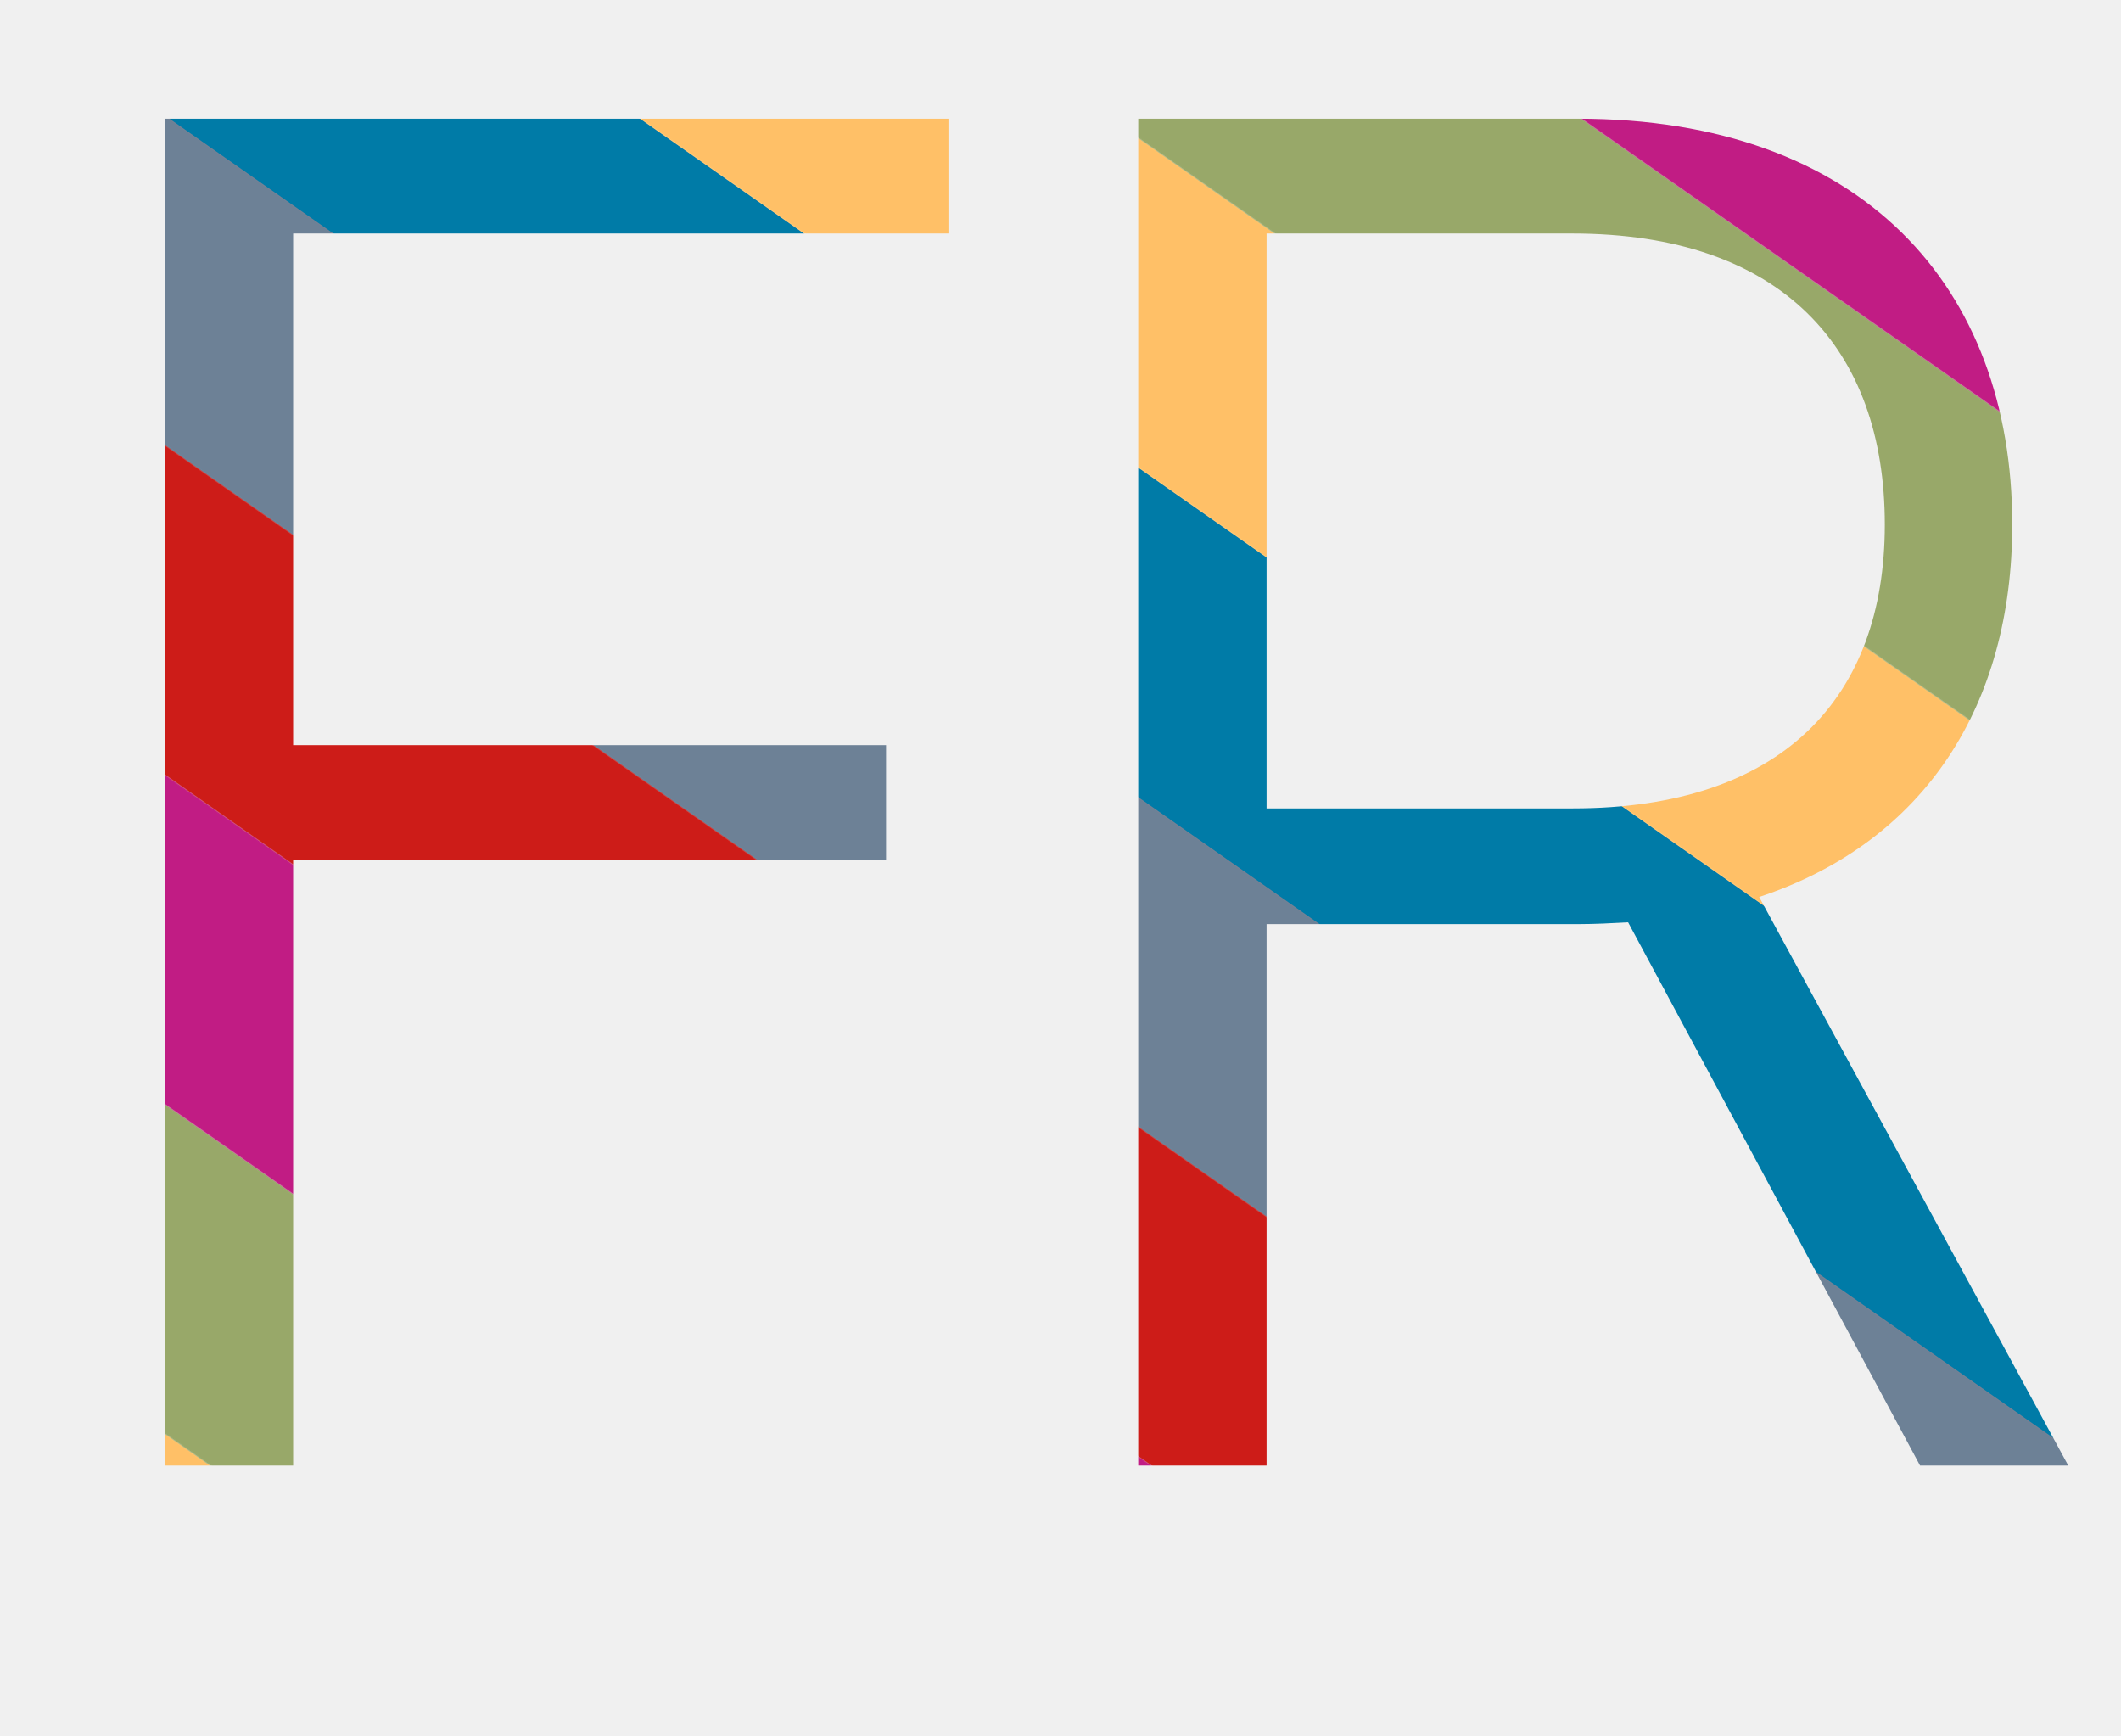
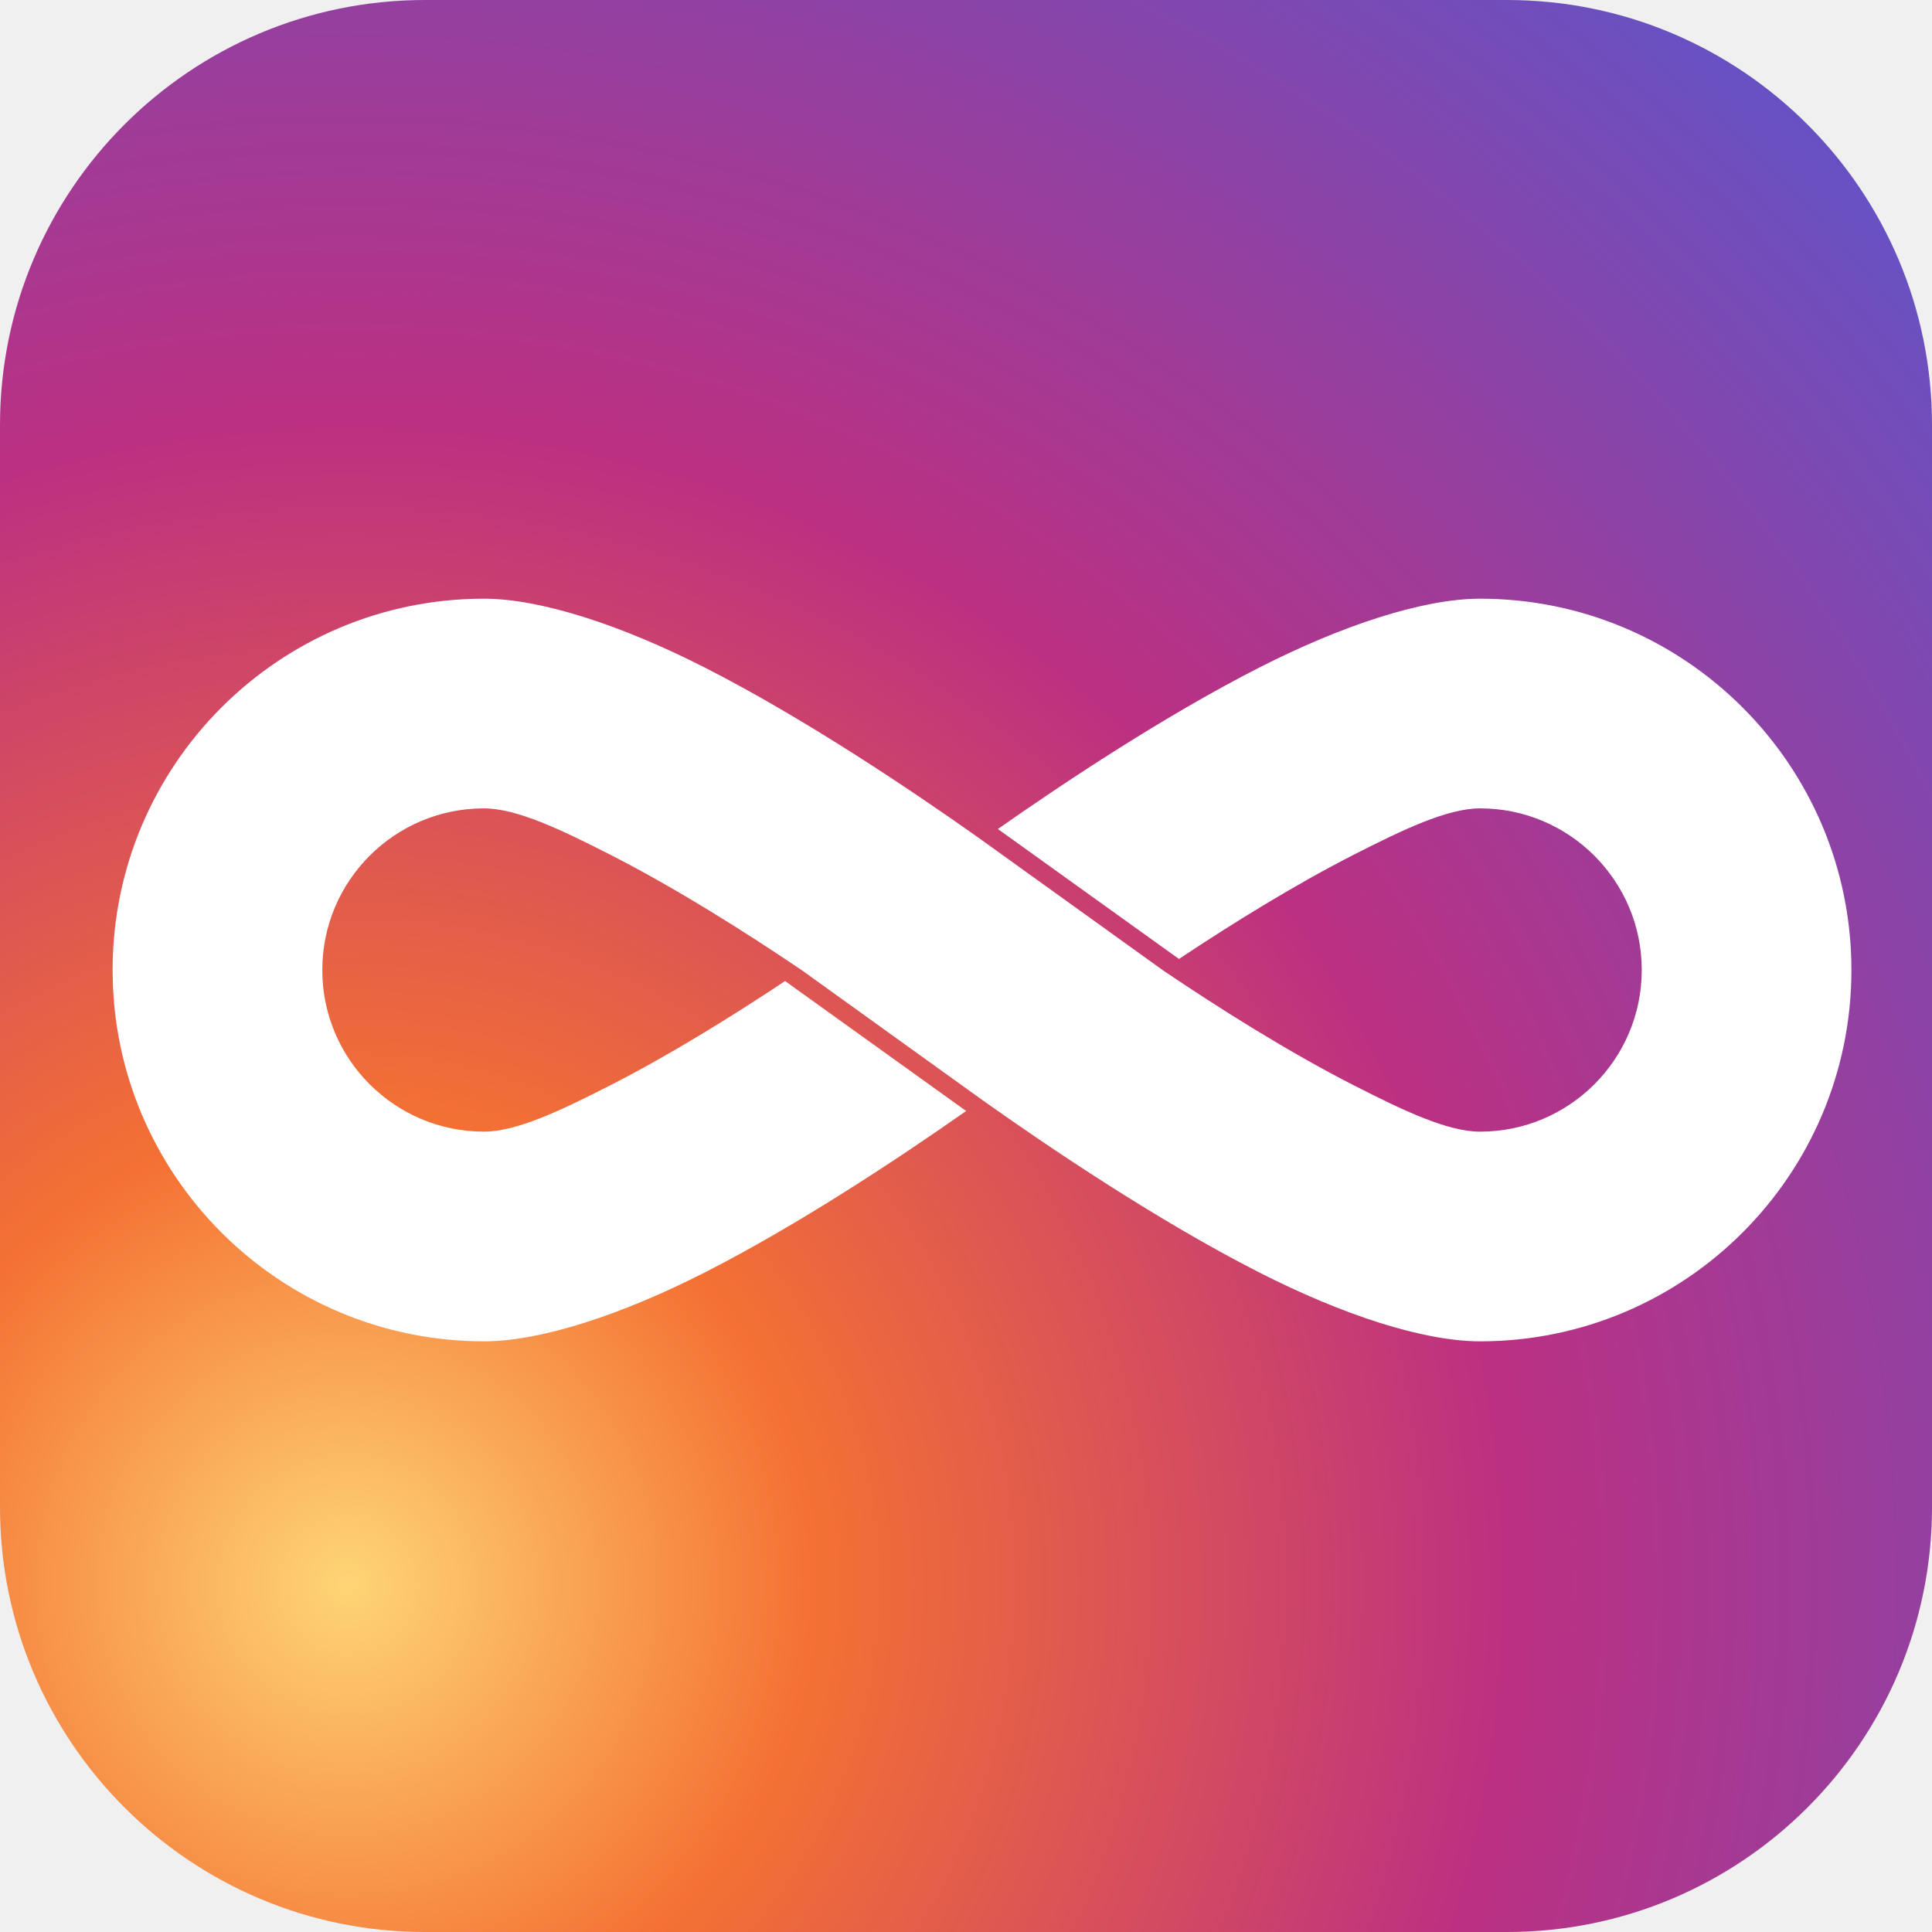
- <svg xmlns="http://www.w3.org/2000/svg" width="110" height="90" viewBox="0 0 110 90" fill="none">
+ <svg xmlns="http://www.w3.org/2000/svg" width="100" height="100" viewBox="0 0 100 100" fill="none">
  <defs>
-     <pattern id="stripes" patternUnits="userSpaceOnUse" width="84" height="84" patternTransform="rotate(-55)">
-       <rect x="0" width="14" height="84" fill="#007BA7" />
-       <rect x="14" width="14" height="84" fill="#FFC067" />
-       <rect x="28" width="14" height="84" fill="#98A869" />
-       <rect x="42" width="14" height="84" fill="#C11C84" />
-       <rect x="56" width="14" height="84" fill="#CD1C18" />
-       <rect x="70" width="14" height="84" fill="#6D8196" />
-     </pattern>
+     <radialGradient id="bg-grad" cx="18" cy="82" r="120" gradientUnits="userSpaceOnUse">
+       <stop offset="0%" stop-color="#FED576" />
+       <stop offset="20%" stop-color="#F47133" />
+       <stop offset="50%" stop-color="#BC3081" />
+       <stop offset="100%" stop-color="#4F5BD5" />
+     </radialGradient>
  </defs>
-   <text x="55" y="76" font-family="Inter, sans-serif" font-weight="300" font-size="96" fill="url(#stripes)" text-anchor="middle" letter-spacing="-6">FR</text>
+   <rect width="100" height="100" rx="22" fill="url(#bg-grad)" />
+   <path fill="white" fill-rule="evenodd" clip-rule="evenodd" d="M51.65,42.91c3.478,-2.439 8.656,-5.874 13.517,-8.351c4.321,-2.202 8.503,-3.571 11.443,-3.571c10.607,0 19.219,8.612 19.219,19.22c0,10.607 -8.612,19.219 -19.219,19.219c-2.94,-0 -7.122,-1.369 -11.443,-3.571c-5.261,-2.68 -10.891,-6.483 -14.338,-8.93l-9.341,-6.718c-2.909,-1.965 -6.502,-4.236 -9.923,-5.98c-2.502,-1.274 -4.814,-2.387 -6.516,-2.387c-4.618,-0 -8.367,3.749 -8.367,8.367c-0,4.617 3.749,8.366 8.367,8.366c1.702,0 4.014,-1.113 6.516,-2.387c3.094,-1.577 6.328,-3.585 9.071,-5.408l9.372,6.726c-3.478,2.439 -8.655,5.874 -13.516,8.351c-4.322,2.202 -8.503,3.571 -11.443,3.571c-10.608,-0 -19.22,-8.612 -19.22,-19.219c0,-10.608 8.612,-19.22 19.22,-19.22c2.94,0 7.121,1.369 11.443,3.571c5.187,2.643 10.734,6.378 14.193,8.828l9.526,6.848c2.902,1.959 6.477,4.216 9.883,5.952c2.502,1.274 4.814,2.387 6.516,2.387c4.618,0 8.367,-3.749 8.367,-8.366c-0,-4.618 -3.749,-8.367 -8.367,-8.367c-1.702,-0 -4.014,1.113 -6.516,2.387c-3.095,1.577 -6.329,3.585 -9.071,5.408l-9.373,-6.726Z" />
</svg>
